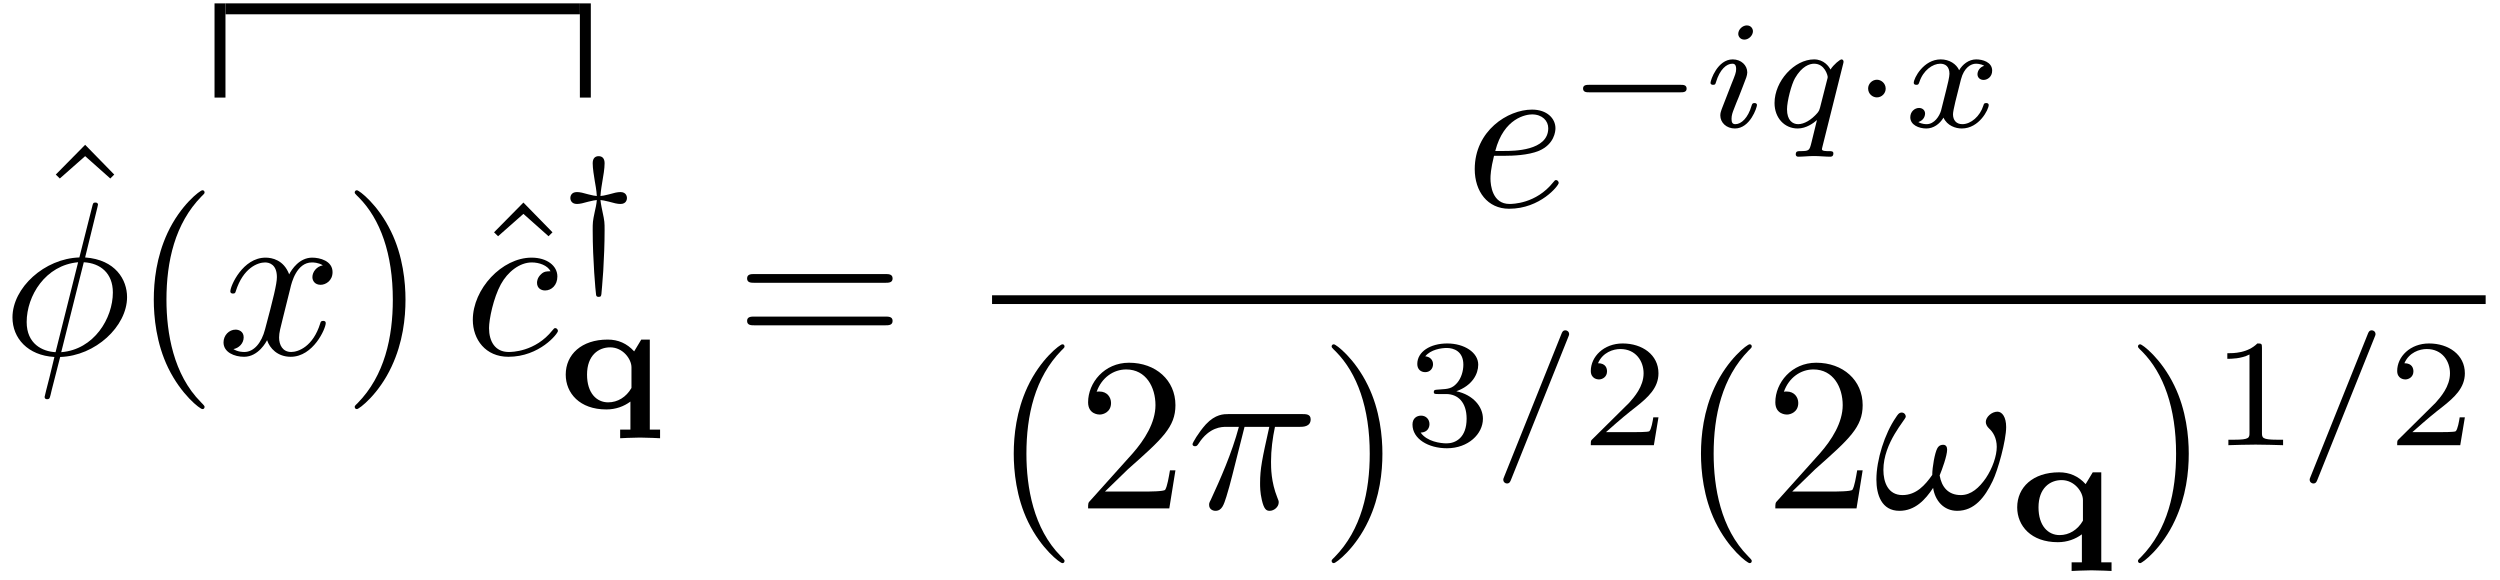
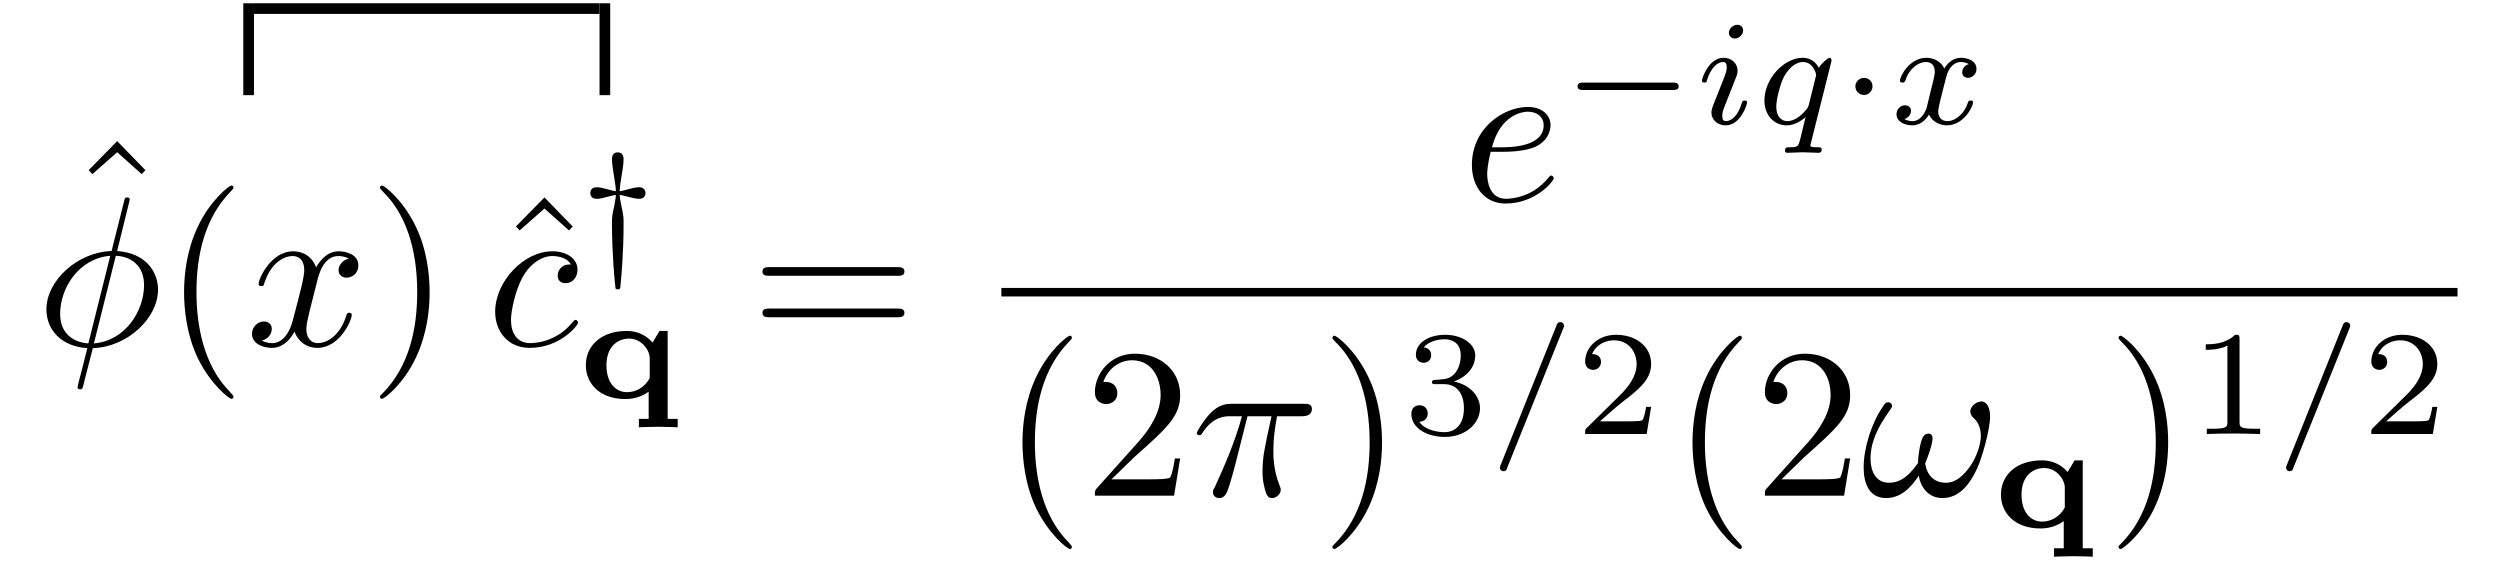
- <svg xmlns="http://www.w3.org/2000/svg" xmlns:xlink="http://www.w3.org/1999/xlink" width="407pt" height="94.36pt" viewBox="0 0 407 94.36">
+ <svg xmlns="http://www.w3.org/2000/svg" xmlns:xlink="http://www.w3.org/1999/xlink" width="148pt" height="34.13pt" viewBox="0 0 148 34.13">
  <defs>
    <g>
      <g id="glyph-0-0">
-         <path d="M 8.906 -24.719 L 4.125 -19.875 L 4.781 -19.234 L 8.906 -22.875 L 13 -19.234 L 13.641 -19.875 Z M 8.906 -24.719 " />
+         <path d="M 3.156 -8.766 L 1.469 -7.047 L 1.688 -6.812 L 3.156 -8.109 L 4.609 -6.812 L 4.828 -7.047 Z M 3.156 -8.766 " />
      </g>
      <g id="glyph-0-1">
-         <path d="M 11.797 8.547 C 11.797 8.438 11.797 8.375 11.188 7.766 C 6.734 3.281 5.594 -3.453 5.594 -8.906 C 5.594 -15.109 6.953 -21.297 11.328 -25.75 C 11.797 -26.188 11.797 -26.25 11.797 -26.359 C 11.797 -26.609 11.656 -26.719 11.438 -26.719 C 11.078 -26.719 7.875 -24.297 5.766 -19.766 C 3.953 -15.859 3.531 -11.906 3.531 -8.906 C 3.531 -6.125 3.922 -1.812 5.875 2.203 C 8.016 6.594 11.078 8.906 11.438 8.906 C 11.656 8.906 11.797 8.797 11.797 8.547 Z M 11.797 8.547 " />
+         <path d="M 4.172 3.031 C 4.172 2.984 4.172 2.969 3.969 2.75 C 2.391 1.156 1.984 -1.219 1.984 -3.156 C 1.984 -5.359 2.469 -7.547 4.016 -9.125 C 4.172 -9.281 4.172 -9.297 4.172 -9.344 C 4.172 -9.438 4.125 -9.469 4.047 -9.469 C 3.922 -9.469 2.797 -8.609 2.047 -7 C 1.406 -5.625 1.25 -4.219 1.25 -3.156 C 1.25 -2.172 1.391 -0.641 2.078 0.781 C 2.844 2.328 3.922 3.156 4.047 3.156 C 4.125 3.156 4.172 3.125 4.172 3.031 Z M 4.172 3.031 " />
      </g>
      <g id="glyph-0-2">
-         <path d="M 10.297 -8.906 C 10.297 -11.688 9.906 -16 7.938 -20.016 C 5.812 -24.406 2.75 -26.719 2.391 -26.719 C 2.172 -26.719 2.031 -26.578 2.031 -26.359 C 2.031 -26.25 2.031 -26.188 2.703 -25.547 C 6.203 -22.016 8.234 -16.359 8.234 -8.906 C 8.234 -2.812 6.906 3.453 2.5 7.938 C 2.031 8.375 2.031 8.438 2.031 8.547 C 2.031 8.766 2.172 8.906 2.391 8.906 C 2.75 8.906 5.953 6.484 8.047 1.953 C 9.875 -1.953 10.297 -5.906 10.297 -8.906 Z M 10.297 -8.906 " />
+         <path d="M 3.656 -3.156 C 3.656 -4.141 3.516 -5.672 2.812 -7.094 C 2.062 -8.641 0.969 -9.469 0.844 -9.469 C 0.766 -9.469 0.719 -9.422 0.719 -9.344 C 0.719 -9.297 0.719 -9.281 0.953 -9.047 C 2.203 -7.797 2.922 -5.797 2.922 -3.156 C 2.922 -1 2.453 1.219 0.891 2.812 C 0.719 2.969 0.719 2.984 0.719 3.031 C 0.719 3.109 0.766 3.156 0.844 3.156 C 0.969 3.156 2.109 2.297 2.859 0.688 C 3.5 -0.688 3.656 -2.094 3.656 -3.156 Z M 3.656 -3.156 " />
      </g>
      <g id="glyph-0-3">
-         <path d="M 24.469 -11.656 C 25.016 -11.656 25.688 -11.656 25.688 -12.359 C 25.688 -13.078 25.016 -13.078 24.516 -13.078 L 3.172 -13.078 C 2.672 -13.078 2 -13.078 2 -12.359 C 2 -11.656 2.672 -11.656 3.203 -11.656 Z M 24.516 -4.734 C 25.016 -4.734 25.688 -4.734 25.688 -5.453 C 25.688 -6.156 25.016 -6.156 24.469 -6.156 L 3.203 -6.156 C 2.672 -6.156 2 -6.156 2 -5.453 C 2 -4.734 2.672 -4.734 3.172 -4.734 Z M 24.516 -4.734 " />
+         <path d="M 8.672 -4.125 C 8.859 -4.125 9.109 -4.125 9.109 -4.375 C 9.109 -4.641 8.859 -4.641 8.688 -4.641 L 1.125 -4.641 C 0.953 -4.641 0.703 -4.641 0.703 -4.375 C 0.703 -4.125 0.953 -4.125 1.141 -4.125 Z M 8.688 -1.672 C 8.859 -1.672 9.109 -1.672 9.109 -1.938 C 9.109 -2.188 8.859 -2.188 8.672 -2.188 L 1.141 -2.188 C 0.953 -2.188 0.703 -2.188 0.703 -1.938 C 0.703 -1.672 0.953 -1.672 1.125 -1.672 Z M 8.688 -1.672 " />
      </g>
      <g id="glyph-0-4">
-         <path d="M 4.531 -2.75 L 8.297 -6.406 C 13.859 -11.328 16 -13.25 16 -16.812 C 16 -20.875 12.797 -23.719 8.438 -23.719 C 4.422 -23.719 1.781 -20.453 1.781 -17.281 C 1.781 -15.281 3.562 -15.281 3.672 -15.281 C 4.281 -15.281 5.516 -15.703 5.516 -17.172 C 5.516 -18.094 4.875 -19.031 3.641 -19.031 C 3.344 -19.031 3.281 -19.031 3.172 -18.984 C 3.984 -21.297 5.906 -22.625 7.984 -22.625 C 11.219 -22.625 12.75 -19.734 12.75 -16.812 C 12.75 -13.969 10.969 -11.156 9.016 -8.938 L 2.172 -1.312 C 1.781 -0.922 1.781 -0.859 1.781 0 L 15 0 L 16 -6.203 L 15.109 -6.203 C 14.922 -5.125 14.672 -3.562 14.328 -3.031 C 14.078 -2.75 11.719 -2.75 10.938 -2.75 Z M 4.531 -2.75 " />
+         <path d="M 1.609 -0.969 L 2.938 -2.266 C 4.906 -4.016 5.672 -4.703 5.672 -5.953 C 5.672 -7.391 4.531 -8.406 2.984 -8.406 C 1.562 -8.406 0.625 -7.25 0.625 -6.125 C 0.625 -5.422 1.266 -5.422 1.297 -5.422 C 1.516 -5.422 1.953 -5.562 1.953 -6.078 C 1.953 -6.406 1.734 -6.734 1.281 -6.734 C 1.188 -6.734 1.156 -6.734 1.125 -6.734 C 1.406 -7.547 2.094 -8.016 2.828 -8.016 C 3.984 -8.016 4.516 -7 4.516 -5.953 C 4.516 -4.953 3.891 -3.953 3.188 -3.172 L 0.766 -0.469 C 0.625 -0.328 0.625 -0.297 0.625 0 L 5.312 0 L 5.672 -2.203 L 5.359 -2.203 C 5.297 -1.812 5.203 -1.266 5.078 -1.078 C 4.984 -0.969 4.156 -0.969 3.875 -0.969 Z M 1.609 -0.969 " />
      </g>
      <g id="glyph-1-0">
-         <path d="M 15.562 -23.875 C 15.562 -23.938 15.672 -24.328 15.672 -24.375 C 15.672 -24.406 15.672 -24.719 15.25 -24.719 C 14.891 -24.719 14.859 -24.609 14.719 -24.016 L 12.641 -15.781 C 6.984 -15.609 1.75 -10.859 1.75 -6.016 C 1.75 -2.641 4.234 0.172 8.578 0.422 C 8.297 1.531 8.047 2.672 7.766 3.781 C 7.344 5.453 6.984 6.797 6.984 6.906 C 6.984 7.266 7.234 7.297 7.406 7.297 C 7.594 7.297 7.656 7.266 7.766 7.156 C 7.844 7.094 8.047 6.234 8.156 5.734 L 9.516 0.422 C 15.25 0.25 20.406 -4.562 20.406 -9.328 C 20.406 -12.141 18.531 -15.422 13.578 -15.781 Z M 8.766 -0.359 C 6.625 -0.469 4.062 -1.703 4.062 -5.266 C 4.062 -9.547 7.125 -14.531 12.438 -15 Z M 13.359 -15 C 16.062 -14.859 18.094 -13.219 18.094 -10.078 C 18.094 -5.875 15.031 -0.781 9.688 -0.359 Z M 13.359 -15 " />
+         <path d="M 5.516 -8.453 C 5.516 -8.484 5.562 -8.625 5.562 -8.641 C 5.562 -8.641 5.562 -8.766 5.406 -8.766 C 5.281 -8.766 5.266 -8.719 5.219 -8.516 L 4.484 -5.594 C 2.469 -5.531 0.625 -3.844 0.625 -2.141 C 0.625 -0.938 1.5 0.062 3.047 0.156 C 2.938 0.547 2.859 0.953 2.75 1.344 C 2.594 1.938 2.469 2.406 2.469 2.453 C 2.469 2.578 2.562 2.594 2.625 2.594 C 2.688 2.594 2.719 2.578 2.75 2.531 C 2.781 2.516 2.859 2.203 2.891 2.031 L 3.375 0.156 C 5.406 0.094 7.234 -1.609 7.234 -3.312 C 7.234 -4.312 6.562 -5.469 4.812 -5.594 Z M 3.109 -0.125 C 2.344 -0.172 1.438 -0.609 1.438 -1.875 C 1.438 -3.391 2.531 -5.156 4.406 -5.312 Z M 4.734 -5.312 C 5.688 -5.266 6.406 -4.688 6.406 -3.578 C 6.406 -2.078 5.328 -0.281 3.438 -0.125 Z M 4.734 -5.312 " />
      </g>
      <g id="glyph-1-1">
-         <path d="M 9.438 -13.281 L 13.469 -13.281 C 12.297 -8.016 11.969 -6.484 11.969 -4.094 C 11.969 -3.562 11.969 -2.594 12.25 -1.391 C 12.609 0.172 13 0.391 13.531 0.391 C 14.25 0.391 15 -0.25 15 -0.969 C 15 -1.172 15 -1.25 14.781 -1.75 C 13.75 -4.312 13.75 -6.625 13.75 -7.625 C 13.75 -9.516 14 -11.438 14.391 -13.281 L 18.453 -13.281 C 18.922 -13.281 20.203 -13.281 20.203 -14.5 C 20.203 -15.359 19.453 -15.359 18.781 -15.359 L 6.844 -15.359 C 6.062 -15.359 4.703 -15.359 3.141 -13.688 C 1.891 -12.297 0.969 -10.656 0.969 -10.469 C 0.969 -10.438 0.969 -10.125 1.391 -10.125 C 1.672 -10.125 1.75 -10.266 1.953 -10.547 C 3.703 -13.281 5.766 -13.281 6.484 -13.281 L 8.516 -13.281 C 7.375 -8.984 5.453 -4.672 3.953 -1.422 C 3.672 -0.891 3.672 -0.812 3.672 -0.562 C 3.672 0.109 4.234 0.391 4.703 0.391 C 5.766 0.391 6.062 -0.609 6.484 -1.922 C 6.984 -3.562 6.984 -3.641 7.453 -5.422 Z M 9.438 -13.281 " />
+         <path d="M 3.344 -4.703 L 4.766 -4.703 C 4.359 -2.844 4.234 -2.297 4.234 -1.453 C 4.234 -1.266 4.234 -0.922 4.344 -0.5 C 4.469 0.062 4.609 0.141 4.797 0.141 C 5.047 0.141 5.312 -0.094 5.312 -0.344 C 5.312 -0.422 5.312 -0.438 5.234 -0.625 C 4.875 -1.531 4.875 -2.344 4.875 -2.703 C 4.875 -3.375 4.969 -4.047 5.094 -4.703 L 6.547 -4.703 C 6.703 -4.703 7.156 -4.703 7.156 -5.141 C 7.156 -5.438 6.891 -5.438 6.656 -5.438 L 2.422 -5.438 C 2.141 -5.438 1.672 -5.438 1.109 -4.844 C 0.672 -4.359 0.344 -3.781 0.344 -3.719 C 0.344 -3.703 0.344 -3.578 0.5 -3.578 C 0.594 -3.578 0.625 -3.641 0.688 -3.734 C 1.312 -4.703 2.047 -4.703 2.297 -4.703 L 3.016 -4.703 C 2.609 -3.188 1.938 -1.656 1.406 -0.5 C 1.297 -0.312 1.297 -0.297 1.297 -0.203 C 1.297 0.031 1.5 0.141 1.672 0.141 C 2.047 0.141 2.141 -0.219 2.297 -0.688 C 2.469 -1.266 2.469 -1.281 2.641 -1.922 Z M 3.344 -4.703 " />
      </g>
      <g id="glyph-1-2">
-         <path d="M 21.547 -13.25 C 21.547 -14.859 20.906 -15.75 20.125 -15.75 C 19.203 -15.75 18.234 -14.891 18.234 -14.078 C 18.234 -13.719 18.422 -13.328 18.781 -13 C 19.375 -12.469 20.016 -11.5 20.016 -10.016 C 20.016 -8.578 19.344 -6.562 18.234 -4.922 C 17.172 -3.391 15.859 -2.172 14.172 -2.172 C 12.141 -2.172 11.047 -3.453 10.719 -5.375 C 11.109 -6.312 11.938 -8.578 11.938 -9.578 C 11.938 -10.016 11.75 -10.359 11.297 -10.359 C 11.016 -10.359 10.609 -10.297 10.328 -9.766 C 9.938 -9.047 9.516 -6.734 9.516 -5.453 C 8.344 -3.781 6.906 -2.172 4.672 -2.172 C 2.312 -2.172 1.562 -4.281 1.562 -6.266 C 1.562 -10.719 5.203 -14.469 5.203 -14.922 C 5.203 -15.312 4.922 -15.609 4.531 -15.609 C 4.062 -15.609 3.812 -15.141 3.594 -14.812 C 1.781 -12.188 0.422 -7.938 0.422 -4.703 C 0.422 -2.25 1.25 0.391 4.172 0.391 C 6.703 0.391 8.375 -1.391 9.656 -3.344 C 9.969 -1.281 11.359 0.391 13.578 0.391 C 16.359 0.391 18.062 -1.781 19.344 -4.453 C 20.203 -6.203 21.547 -11.047 21.547 -13.25 Z M 21.547 -13.25 " />
+         <path d="M 7.641 -4.703 C 7.641 -5.266 7.406 -5.578 7.141 -5.578 C 6.812 -5.578 6.469 -5.281 6.469 -4.984 C 6.469 -4.859 6.531 -4.719 6.656 -4.609 C 6.875 -4.422 7.094 -4.078 7.094 -3.547 C 7.094 -3.047 6.859 -2.328 6.469 -1.75 C 6.078 -1.203 5.625 -0.766 5.031 -0.766 C 4.312 -0.766 3.906 -1.219 3.797 -1.906 C 3.938 -2.234 4.234 -3.047 4.234 -3.391 C 4.234 -3.547 4.172 -3.672 4 -3.672 C 3.906 -3.672 3.766 -3.656 3.656 -3.453 C 3.516 -3.203 3.375 -2.391 3.375 -1.938 C 2.953 -1.344 2.453 -0.766 1.656 -0.766 C 0.828 -0.766 0.562 -1.516 0.562 -2.219 C 0.562 -3.797 1.844 -5.125 1.844 -5.297 C 1.844 -5.422 1.75 -5.531 1.609 -5.531 C 1.438 -5.531 1.344 -5.359 1.281 -5.25 C 0.625 -4.312 0.156 -2.812 0.156 -1.672 C 0.156 -0.797 0.438 0.141 1.484 0.141 C 2.375 0.141 2.969 -0.5 3.422 -1.188 C 3.531 -0.453 4.031 0.141 4.812 0.141 C 5.797 0.141 6.406 -0.625 6.859 -1.578 C 7.156 -2.203 7.641 -3.906 7.641 -4.703 Z M 7.641 -4.703 " />
      </g>
      <g id="glyph-2-0">
-         <path d="M 11.906 -10.766 C 12.109 -11.688 12.938 -14.969 15.422 -14.969 C 15.609 -14.969 16.453 -14.969 17.203 -14.5 C 16.203 -14.328 15.5 -13.438 15.5 -12.578 C 15.5 -12 15.891 -11.328 16.844 -11.328 C 17.641 -11.328 18.781 -11.969 18.781 -13.391 C 18.781 -15.25 16.672 -15.75 15.469 -15.75 C 13.391 -15.75 12.141 -13.859 11.719 -13.031 C 10.828 -15.391 8.906 -15.75 7.875 -15.75 C 4.172 -15.75 2.141 -11.156 2.141 -10.266 C 2.141 -9.906 2.5 -9.906 2.562 -9.906 C 2.844 -9.906 2.953 -9.969 3.031 -10.297 C 4.234 -14.078 6.594 -14.969 7.797 -14.969 C 8.484 -14.969 9.719 -14.641 9.719 -12.578 C 9.719 -11.469 9.125 -9.078 7.797 -4.094 C 7.234 -1.891 5.984 -0.391 4.422 -0.391 C 4.203 -0.391 3.391 -0.391 2.641 -0.859 C 3.531 -1.031 4.312 -1.781 4.312 -2.781 C 4.312 -3.734 3.531 -4.031 3 -4.031 C 1.922 -4.031 1.031 -3.094 1.031 -1.953 C 1.031 -0.328 2.812 0.391 4.375 0.391 C 6.734 0.391 8.016 -2.109 8.125 -2.312 C 8.547 -1 9.828 0.391 11.969 0.391 C 15.641 0.391 17.672 -4.203 17.672 -5.094 C 17.672 -5.453 17.344 -5.453 17.25 -5.453 C 16.922 -5.453 16.844 -5.312 16.781 -5.062 C 15.609 -1.25 13.188 -0.391 12.047 -0.391 C 10.656 -0.391 10.078 -1.531 10.078 -2.75 C 10.078 -3.531 10.297 -4.312 10.688 -5.875 Z M 11.906 -10.766 " />
+         <path d="M 4.219 -3.812 C 4.297 -4.141 4.578 -5.297 5.469 -5.297 C 5.531 -5.297 5.828 -5.297 6.094 -5.141 C 5.75 -5.078 5.484 -4.766 5.484 -4.453 C 5.484 -4.25 5.625 -4.016 5.969 -4.016 C 6.25 -4.016 6.656 -4.234 6.656 -4.75 C 6.656 -5.406 5.906 -5.578 5.484 -5.578 C 4.75 -5.578 4.312 -4.906 4.156 -4.625 C 3.844 -5.453 3.156 -5.578 2.797 -5.578 C 1.484 -5.578 0.75 -3.953 0.75 -3.641 C 0.75 -3.516 0.891 -3.516 0.906 -3.516 C 1.016 -3.516 1.047 -3.531 1.078 -3.656 C 1.5 -4.984 2.328 -5.297 2.766 -5.297 C 3 -5.297 3.453 -5.188 3.453 -4.453 C 3.453 -4.062 3.234 -3.219 2.766 -1.453 C 2.562 -0.672 2.125 -0.141 1.562 -0.141 C 1.484 -0.141 1.203 -0.141 0.938 -0.297 C 1.25 -0.359 1.531 -0.625 1.531 -0.984 C 1.531 -1.328 1.25 -1.422 1.062 -1.422 C 0.688 -1.422 0.359 -1.094 0.359 -0.688 C 0.359 -0.109 1 0.141 1.547 0.141 C 2.391 0.141 2.844 -0.75 2.875 -0.828 C 3.031 -0.359 3.484 0.141 4.234 0.141 C 5.547 0.141 6.266 -1.484 6.266 -1.812 C 6.266 -1.938 6.141 -1.938 6.109 -1.938 C 6 -1.938 5.969 -1.875 5.953 -1.797 C 5.531 -0.438 4.672 -0.141 4.266 -0.141 C 3.781 -0.141 3.578 -0.547 3.578 -0.969 C 3.578 -1.25 3.656 -1.531 3.781 -2.078 Z M 4.219 -3.812 " />
      </g>
      <g id="glyph-2-1">
-         <path d="M 14.109 -13.531 C 13.531 -13.531 13.031 -13.531 12.547 -13.031 C 11.969 -12.5 11.906 -11.906 11.906 -11.656 C 11.906 -10.797 12.547 -10.406 13.219 -10.406 C 14.25 -10.406 15.219 -11.25 15.219 -12.688 C 15.219 -14.422 13.531 -15.75 11.016 -15.75 C 6.203 -15.75 1.453 -10.656 1.453 -5.625 C 1.453 -2.422 3.531 0.391 7.234 0.391 C 12.328 0.391 15.312 -3.391 15.312 -3.812 C 15.312 -4.031 15.109 -4.281 14.891 -4.281 C 14.719 -4.281 14.641 -4.203 14.422 -3.922 C 11.609 -0.391 7.734 -0.391 7.297 -0.391 C 5.062 -0.391 4.094 -2.141 4.094 -4.281 C 4.094 -5.734 4.812 -9.188 6.016 -11.406 C 7.125 -13.438 9.078 -14.969 11.047 -14.969 C 12.25 -14.969 13.609 -14.5 14.109 -13.531 Z M 14.109 -13.531 " />
+         <path d="M 5 -4.797 C 4.797 -4.797 4.625 -4.797 4.438 -4.625 C 4.234 -4.438 4.219 -4.219 4.219 -4.125 C 4.219 -3.828 4.438 -3.688 4.688 -3.688 C 5.047 -3.688 5.391 -3.984 5.391 -4.5 C 5.391 -5.109 4.797 -5.578 3.906 -5.578 C 2.203 -5.578 0.516 -3.781 0.516 -2 C 0.516 -0.859 1.25 0.141 2.562 0.141 C 4.375 0.141 5.422 -1.203 5.422 -1.344 C 5.422 -1.422 5.359 -1.516 5.281 -1.516 C 5.219 -1.516 5.188 -1.484 5.109 -1.391 C 4.109 -0.141 2.734 -0.141 2.594 -0.141 C 1.797 -0.141 1.453 -0.75 1.453 -1.516 C 1.453 -2.031 1.703 -3.25 2.141 -4.047 C 2.531 -4.766 3.219 -5.297 3.906 -5.297 C 4.344 -5.297 4.828 -5.141 5 -4.797 Z M 5 -4.797 " />
      </g>
      <g id="glyph-2-2">
-         <path d="M 6.656 -8.234 C 7.688 -8.234 10.328 -8.297 12.109 -9.047 C 14.609 -10.125 14.781 -12.219 14.781 -12.719 C 14.781 -14.281 13.438 -15.75 10.969 -15.75 C 7.016 -15.75 1.641 -12.297 1.641 -6.062 C 1.641 -2.422 3.734 0.391 7.234 0.391 C 12.328 0.391 15.312 -3.391 15.312 -3.812 C 15.312 -4.031 15.109 -4.281 14.891 -4.281 C 14.719 -4.281 14.641 -4.203 14.422 -3.922 C 11.609 -0.391 7.734 -0.391 7.297 -0.391 C 4.531 -0.391 4.203 -3.391 4.203 -4.531 C 4.203 -4.953 4.234 -6.062 4.781 -8.234 Z M 4.984 -9.016 C 6.375 -14.422 10.047 -14.969 10.969 -14.969 C 12.641 -14.969 13.609 -13.922 13.609 -12.719 C 13.609 -9.016 7.906 -9.016 6.453 -9.016 Z M 4.984 -9.016 " />
+         <path d="M 2.359 -2.922 C 2.734 -2.922 3.656 -2.938 4.297 -3.203 C 5.172 -3.578 5.234 -4.328 5.234 -4.5 C 5.234 -5.062 4.766 -5.578 3.891 -5.578 C 2.484 -5.578 0.578 -4.359 0.578 -2.141 C 0.578 -0.859 1.328 0.141 2.562 0.141 C 4.375 0.141 5.422 -1.203 5.422 -1.344 C 5.422 -1.422 5.359 -1.516 5.281 -1.516 C 5.219 -1.516 5.188 -1.484 5.109 -1.391 C 4.109 -0.141 2.734 -0.141 2.594 -0.141 C 1.609 -0.141 1.484 -1.203 1.484 -1.609 C 1.484 -1.75 1.5 -2.141 1.688 -2.922 Z M 1.766 -3.188 C 2.266 -5.109 3.562 -5.297 3.891 -5.297 C 4.484 -5.297 4.828 -4.938 4.828 -4.5 C 4.828 -3.188 2.797 -3.188 2.281 -3.188 Z M 1.766 -3.188 " />
      </g>
      <g id="glyph-3-0">
-         <path d="M 6.828 -10.422 C 7.203 -10.375 7.453 -10.344 8.203 -10.156 C 9 -9.922 9.594 -9.781 10.078 -9.781 C 11.047 -9.781 11.141 -10.531 11.141 -10.75 C 11.141 -10.953 11.047 -11.719 10.078 -11.719 C 9.594 -11.719 9 -11.578 8.203 -11.344 C 7.453 -11.141 7.203 -11.125 6.828 -11.078 C 6.875 -11.938 7.062 -13 7.188 -13.766 C 7.281 -14.266 7.5 -15.531 7.5 -16.406 C 7.5 -17.156 7.156 -17.562 6.531 -17.562 C 6.016 -17.562 5.562 -17.281 5.562 -16.406 C 5.562 -15.578 5.766 -14.344 5.906 -13.484 C 5.953 -13.219 6.188 -12 6.234 -11.078 C 5.859 -11.125 5.609 -11.141 4.859 -11.344 C 4.062 -11.578 3.469 -11.719 3 -11.719 C 2.016 -11.719 1.922 -10.969 1.922 -10.75 C 1.922 -10.547 2.016 -9.781 3 -9.781 C 3.469 -9.781 4.062 -9.922 4.859 -10.156 C 5.609 -10.344 5.859 -10.375 6.234 -10.422 C 6.188 -9.797 6.016 -9 5.891 -8.484 C 5.562 -6.938 5.562 -6.766 5.562 -5.469 C 5.562 -0.641 6.031 4.469 6.109 4.969 C 6.141 5.188 6.188 5.344 6.531 5.344 C 6.906 5.344 6.938 5.188 6.984 4.844 C 6.984 4.812 7.188 2.641 7.281 1.125 C 7.406 -1.078 7.5 -3.266 7.5 -5.469 C 7.5 -6.766 7.5 -6.938 7.156 -8.531 C 7.109 -8.797 6.875 -9.797 6.828 -10.422 Z M 6.828 -10.422 " />
+         <path d="M 2.422 -3.703 C 2.562 -3.672 2.641 -3.672 2.906 -3.594 C 3.188 -3.516 3.406 -3.469 3.578 -3.469 C 3.922 -3.469 3.953 -3.734 3.953 -3.812 C 3.953 -3.875 3.922 -4.156 3.578 -4.156 C 3.406 -4.156 3.188 -4.109 2.906 -4.031 C 2.641 -3.953 2.562 -3.938 2.422 -3.922 C 2.438 -4.234 2.5 -4.609 2.547 -4.875 C 2.578 -5.062 2.656 -5.516 2.656 -5.812 C 2.656 -6.078 2.531 -6.219 2.312 -6.219 C 2.125 -6.219 1.969 -6.125 1.969 -5.812 C 1.969 -5.531 2.047 -5.078 2.094 -4.781 C 2.109 -4.688 2.188 -4.25 2.203 -3.922 C 2.078 -3.938 1.984 -3.953 1.719 -4.031 C 1.438 -4.109 1.234 -4.156 1.062 -4.156 C 0.719 -4.156 0.688 -3.891 0.688 -3.812 C 0.688 -3.734 0.719 -3.469 1.062 -3.469 C 1.234 -3.469 1.438 -3.516 1.719 -3.594 C 1.984 -3.672 2.078 -3.672 2.203 -3.703 C 2.188 -3.469 2.125 -3.188 2.094 -3 C 1.969 -2.453 1.969 -2.391 1.969 -1.938 C 1.969 -0.234 2.141 1.578 2.172 1.766 C 2.172 1.844 2.188 1.891 2.312 1.891 C 2.453 1.891 2.453 1.844 2.469 1.719 C 2.469 1.703 2.547 0.938 2.578 0.391 C 2.625 -0.375 2.656 -1.156 2.656 -1.938 C 2.656 -2.391 2.656 -2.453 2.531 -3.031 C 2.516 -3.125 2.438 -3.469 2.422 -3.703 Z M 2.422 -3.703 " />
      </g>
      <g id="glyph-3-1">
-         <path d="M 5.656 -6.234 C 5.656 -7.125 4.906 -7.688 4.234 -7.688 C 3.422 -7.688 2.797 -7 2.797 -6.266 C 2.797 -5.359 3.547 -4.812 4.219 -4.812 C 5.031 -4.812 5.656 -5.484 5.656 -6.234 Z M 5.656 -6.234 " />
+         <path d="M 2 -2.203 C 2 -2.531 1.75 -2.719 1.5 -2.719 C 1.219 -2.719 0.984 -2.484 0.984 -2.219 C 0.984 -1.906 1.25 -1.703 1.5 -1.703 C 1.781 -1.703 2 -1.953 2 -2.203 Z M 2 -2.203 " />
      </g>
      <g id="glyph-4-0">
-         <path d="M 14.859 -11.219 L 13.469 -11.219 L 12.312 -9.297 C 11.141 -10.594 9.703 -11.219 8 -11.219 C 3.734 -11.219 1.172 -8.781 1.172 -5.516 C 1.172 -2.5 3.438 0.156 7.781 0.156 C 9.328 0.156 10.641 -0.344 11.703 -1.125 L 11.703 3.438 L 10.031 3.438 L 10.031 4.844 C 10.047 4.844 12.062 4.734 13.266 4.734 C 14.484 4.734 16.516 4.844 16.531 4.844 L 16.531 3.438 L 14.859 3.438 Z M 11.875 -3.344 C 11.016 -1.844 9.625 -1 8.078 -1 C 6.203 -1 4.641 -2.5 4.641 -5.516 C 4.641 -8.656 6.516 -9.953 8.406 -9.953 C 10.5 -9.953 11.875 -8.031 11.875 -6.703 Z M 11.875 -3.344 " />
+         <path d="M 5.266 -3.984 L 4.781 -3.984 L 4.375 -3.297 C 3.953 -3.766 3.438 -3.984 2.844 -3.984 C 1.328 -3.984 0.422 -3.109 0.422 -1.953 C 0.422 -0.891 1.219 0.047 2.766 0.047 C 3.312 0.047 3.781 -0.125 4.141 -0.391 L 4.141 1.219 L 3.562 1.219 L 3.562 1.719 C 3.562 1.719 4.281 1.688 4.703 1.688 C 5.141 1.688 5.859 1.719 5.859 1.719 L 5.859 1.219 L 5.266 1.219 Z M 4.203 -1.188 C 3.906 -0.656 3.406 -0.359 2.859 -0.359 C 2.203 -0.359 1.641 -0.891 1.641 -1.953 C 1.641 -3.062 2.312 -3.531 2.984 -3.531 C 3.719 -3.531 4.203 -2.844 4.203 -2.375 Z M 4.203 -1.188 " />
      </g>
      <g id="glyph-5-0">
-         <path d="M 18.547 -5.641 C 18.953 -5.641 19.547 -5.641 19.547 -6.234 C 19.547 -6.859 18.984 -6.859 18.547 -6.859 L 3.688 -6.859 C 3.297 -6.859 2.688 -6.859 2.688 -6.266 C 2.688 -5.641 3.266 -5.641 3.688 -5.641 Z M 18.547 -5.641 " />
+         <path d="M 6.578 -2 C 6.719 -2 6.938 -2 6.938 -2.203 C 6.938 -2.438 6.734 -2.438 6.578 -2.438 L 1.312 -2.438 C 1.172 -2.438 0.953 -2.438 0.953 -2.219 C 0.953 -2 1.156 -2 1.312 -2 Z M 6.578 -2 " />
      </g>
      <g id="glyph-6-0">
-         <path d="M 8.078 -15.578 C 8.078 -15.984 7.781 -16.531 7.078 -16.531 C 6.406 -16.531 5.688 -15.891 5.688 -15.156 C 5.688 -14.734 6.016 -14.219 6.688 -14.219 C 7.406 -14.219 8.078 -14.906 8.078 -15.578 Z M 3 -2.922 C 2.891 -2.594 2.766 -2.297 2.766 -1.875 C 2.766 -0.703 3.766 0.25 5.141 0.25 C 7.625 0.25 8.734 -3.188 8.734 -3.562 C 8.734 -3.891 8.406 -3.891 8.328 -3.891 C 7.984 -3.891 7.953 -3.734 7.859 -3.469 C 7.281 -1.469 6.188 -0.453 5.219 -0.453 C 4.719 -0.453 4.594 -0.766 4.594 -1.328 C 4.594 -1.891 4.766 -2.375 4.984 -2.922 C 5.234 -3.594 5.516 -4.266 5.781 -4.906 C 6.016 -5.516 6.906 -7.781 7 -8.078 C 7.078 -8.328 7.156 -8.625 7.156 -8.875 C 7.156 -10.047 6.156 -11 4.781 -11 C 2.312 -11 1.172 -7.609 1.172 -7.188 C 1.172 -6.859 1.516 -6.859 1.594 -6.859 C 1.938 -6.859 1.969 -6.984 2.047 -7.25 C 2.688 -9.406 3.797 -10.297 4.719 -10.297 C 5.109 -10.297 5.344 -10.094 5.344 -9.422 C 5.344 -8.859 5.188 -8.484 4.562 -6.938 Z M 3 -2.922 " />
+         <path d="M 2.859 -5.531 C 2.859 -5.672 2.766 -5.859 2.516 -5.859 C 2.266 -5.859 2.016 -5.641 2.016 -5.375 C 2.016 -5.234 2.125 -5.047 2.375 -5.047 C 2.625 -5.047 2.859 -5.281 2.859 -5.531 Z M 1.062 -1.031 C 1.031 -0.922 0.984 -0.812 0.984 -0.656 C 0.984 -0.25 1.328 0.094 1.828 0.094 C 2.703 0.094 3.094 -1.125 3.094 -1.266 C 3.094 -1.375 2.984 -1.375 2.953 -1.375 C 2.828 -1.375 2.828 -1.328 2.781 -1.234 C 2.578 -0.516 2.188 -0.156 1.844 -0.156 C 1.672 -0.156 1.625 -0.281 1.625 -0.469 C 1.625 -0.672 1.688 -0.844 1.766 -1.031 C 1.859 -1.281 1.953 -1.516 2.047 -1.75 C 2.125 -1.953 2.453 -2.766 2.484 -2.859 C 2.516 -2.953 2.531 -3.062 2.531 -3.141 C 2.531 -3.562 2.188 -3.906 1.703 -3.906 C 0.828 -3.906 0.422 -2.703 0.422 -2.547 C 0.422 -2.438 0.547 -2.438 0.562 -2.438 C 0.688 -2.438 0.703 -2.469 0.719 -2.578 C 0.953 -3.328 1.344 -3.656 1.672 -3.656 C 1.812 -3.656 1.891 -3.578 1.891 -3.344 C 1.891 -3.141 1.844 -3 1.625 -2.453 Z M 1.062 -1.031 " />
      </g>
      <g id="glyph-6-1">
-         <path d="M 12.688 -10.281 C 12.719 -10.375 12.75 -10.531 12.75 -10.641 C 12.75 -10.797 12.641 -11 12.422 -11 C 12.172 -11 11.125 -10.156 10.625 -9.344 C 10.375 -9.844 9.547 -11 7.953 -11 C 4.766 -11 1.516 -7.484 1.516 -3.891 C 1.516 -1.469 3.141 0.25 5.281 0.25 C 6.703 0.25 7.875 -0.641 8.422 -1.125 C 8.406 -1.047 7.625 2.094 7.531 2.516 C 7.188 3.891 7.156 3.922 5.609 3.938 C 5.312 3.938 4.969 3.938 4.969 4.484 C 4.969 4.641 5.094 4.844 5.344 4.844 C 6.156 4.844 7.078 4.734 7.938 4.734 C 8.781 4.734 9.828 4.844 10.594 4.844 C 10.828 4.844 11.094 4.766 11.094 4.297 C 11.094 3.938 10.75 3.938 10.453 3.938 C 9.906 3.938 9.234 3.938 9.234 3.641 C 9.234 3.562 9.234 3.516 9.344 3.094 Z M 8.922 -3.141 C 8.797 -2.719 8.797 -2.672 8.484 -2.266 C 7.5 -1.125 6.328 -0.453 5.359 -0.453 C 4.438 -0.453 3.547 -1.094 3.547 -2.875 C 3.547 -4.188 4.266 -6.938 4.844 -7.938 C 5.984 -9.922 7.25 -10.297 7.953 -10.297 C 9.703 -10.297 10.172 -8.375 10.172 -8.125 C 10.172 -8 10.125 -7.859 10.094 -7.75 Z M 8.922 -3.141 " />
+         <path d="M 4.5 -3.641 C 4.516 -3.672 4.516 -3.734 4.516 -3.781 C 4.516 -3.828 4.484 -3.906 4.406 -3.906 C 4.312 -3.906 3.938 -3.594 3.766 -3.312 C 3.672 -3.5 3.391 -3.906 2.828 -3.906 C 1.688 -3.906 0.547 -2.656 0.547 -1.375 C 0.547 -0.516 1.109 0.094 1.875 0.094 C 2.375 0.094 2.797 -0.234 2.984 -0.391 C 2.984 -0.375 2.703 0.75 2.672 0.891 C 2.547 1.375 2.531 1.391 1.984 1.391 C 1.891 1.391 1.766 1.391 1.766 1.594 C 1.766 1.641 1.797 1.719 1.891 1.719 C 2.188 1.719 2.516 1.688 2.812 1.688 C 3.109 1.688 3.484 1.719 3.766 1.719 C 3.844 1.719 3.938 1.688 3.938 1.516 C 3.938 1.391 3.812 1.391 3.703 1.391 C 3.516 1.391 3.266 1.391 3.266 1.297 C 3.266 1.266 3.266 1.25 3.312 1.094 Z M 3.172 -1.109 C 3.125 -0.969 3.125 -0.953 3 -0.812 C 2.656 -0.391 2.25 -0.156 1.906 -0.156 C 1.578 -0.156 1.25 -0.391 1.25 -1.016 C 1.25 -1.484 1.516 -2.453 1.719 -2.812 C 2.125 -3.516 2.578 -3.656 2.828 -3.656 C 3.438 -3.656 3.609 -2.969 3.609 -2.891 C 3.609 -2.844 3.594 -2.781 3.578 -2.75 Z M 3.172 -1.109 " />
      </g>
      <g id="glyph-6-2">
-         <path d="M 6.203 -2.641 C 5.953 -1.797 5.141 -0.453 3.859 -0.453 C 3.797 -0.453 3.047 -0.453 2.516 -0.797 C 3.547 -1.125 3.609 -2.016 3.609 -2.172 C 3.609 -2.719 3.188 -3.094 2.625 -3.094 C 1.922 -3.094 1.203 -2.5 1.203 -1.578 C 1.203 -0.328 2.594 0.25 3.812 0.25 C 4.969 0.25 5.984 -0.469 6.609 -1.516 C 7.203 -0.203 8.578 0.25 9.578 0.25 C 12.438 0.25 13.969 -2.875 13.969 -3.562 C 13.969 -3.891 13.641 -3.891 13.562 -3.891 C 13.219 -3.891 13.188 -3.766 13.094 -3.469 C 12.562 -1.75 11.078 -0.453 9.672 -0.453 C 8.672 -0.453 8.156 -1.125 8.156 -2.062 C 8.156 -2.719 8.75 -4.984 9.453 -7.75 C 9.953 -9.672 11.078 -10.297 11.891 -10.297 C 11.938 -10.297 12.719 -10.297 13.234 -9.953 C 12.438 -9.719 12.141 -9.031 12.141 -8.578 C 12.141 -8.031 12.562 -7.656 13.141 -7.656 C 13.719 -7.656 14.531 -8.125 14.531 -9.172 C 14.531 -10.578 12.938 -11 11.938 -11 C 10.703 -11 9.703 -10.172 9.156 -9.234 C 8.703 -10.25 7.562 -11 6.156 -11 C 3.359 -11 1.766 -7.938 1.766 -7.188 C 1.766 -6.859 2.125 -6.859 2.188 -6.859 C 2.516 -6.859 2.547 -6.953 2.672 -7.281 C 3.297 -9.234 4.859 -10.297 6.078 -10.297 C 6.906 -10.297 7.578 -9.844 7.578 -8.656 C 7.578 -8.156 7.281 -6.906 7.062 -6.062 Z M 6.203 -2.641 " />
+         <path d="M 2.203 -0.938 C 2.109 -0.641 1.828 -0.156 1.375 -0.156 C 1.344 -0.156 1.078 -0.156 0.891 -0.281 C 1.25 -0.391 1.281 -0.719 1.281 -0.766 C 1.281 -0.969 1.125 -1.094 0.922 -1.094 C 0.688 -1.094 0.422 -0.891 0.422 -0.562 C 0.422 -0.109 0.922 0.094 1.359 0.094 C 1.766 0.094 2.125 -0.172 2.344 -0.547 C 2.562 -0.078 3.047 0.094 3.391 0.094 C 4.406 0.094 4.953 -1.016 4.953 -1.266 C 4.953 -1.375 4.844 -1.375 4.812 -1.375 C 4.688 -1.375 4.672 -1.328 4.641 -1.234 C 4.453 -0.625 3.922 -0.156 3.438 -0.156 C 3.078 -0.156 2.891 -0.391 2.891 -0.734 C 2.891 -0.969 3.109 -1.766 3.359 -2.75 C 3.531 -3.438 3.922 -3.656 4.219 -3.656 C 4.234 -3.656 4.516 -3.656 4.703 -3.531 C 4.406 -3.453 4.312 -3.203 4.312 -3.047 C 4.312 -2.844 4.453 -2.719 4.656 -2.719 C 4.859 -2.719 5.156 -2.891 5.156 -3.25 C 5.156 -3.75 4.594 -3.906 4.234 -3.906 C 3.797 -3.906 3.438 -3.609 3.25 -3.266 C 3.094 -3.641 2.672 -3.906 2.188 -3.906 C 1.188 -3.906 0.625 -2.812 0.625 -2.547 C 0.625 -2.438 0.75 -2.438 0.781 -2.438 C 0.891 -2.438 0.906 -2.469 0.953 -2.578 C 1.172 -3.266 1.719 -3.656 2.156 -3.656 C 2.453 -3.656 2.688 -3.5 2.688 -3.062 C 2.688 -2.891 2.578 -2.453 2.5 -2.156 Z M 2.203 -0.938 " />
      </g>
      <g id="glyph-6-3">
-         <path d="M 12.5 -17.609 C 12.641 -17.938 12.641 -17.984 12.641 -18.078 C 12.641 -18.484 12.312 -18.703 12.047 -18.703 C 11.625 -18.703 11.5 -18.406 11.375 -18.078 L 2.062 5.141 C 1.922 5.469 1.922 5.516 1.922 5.609 C 1.922 6.016 2.25 6.234 2.516 6.234 C 2.938 6.234 3.062 5.938 3.188 5.609 Z M 12.5 -17.609 " />
+         <path d="M 4.438 -6.25 C 4.484 -6.359 4.484 -6.375 4.484 -6.406 C 4.484 -6.547 4.375 -6.625 4.266 -6.625 C 4.125 -6.625 4.078 -6.531 4.031 -6.406 L 0.734 1.828 C 0.688 1.938 0.688 1.953 0.688 1.984 C 0.688 2.125 0.797 2.203 0.891 2.203 C 1.047 2.203 1.094 2.109 1.125 1.984 Z M 4.438 -6.25 " />
      </g>
      <g id="glyph-7-0">
-         <path d="M 6.812 -8.328 C 8.75 -8.328 10.156 -6.984 10.156 -4.312 C 10.156 -1.219 8.359 -0.297 6.906 -0.297 C 5.906 -0.297 3.719 -0.578 2.672 -2.047 C 3.844 -2.094 4.109 -2.922 4.109 -3.438 C 4.109 -4.234 3.516 -4.812 2.75 -4.812 C 2.047 -4.812 1.344 -4.391 1.344 -3.359 C 1.344 -1.016 3.938 0.5 6.953 0.5 C 10.422 0.5 12.812 -1.828 12.812 -4.312 C 12.812 -6.266 11.219 -8.203 8.484 -8.781 C 11.094 -9.719 12.047 -11.594 12.047 -13.109 C 12.047 -15.094 9.781 -16.562 7 -16.562 C 4.234 -16.562 2.125 -15.219 2.125 -13.219 C 2.125 -12.375 2.672 -11.891 3.422 -11.891 C 4.188 -11.891 4.688 -12.469 4.688 -13.172 C 4.688 -13.891 4.188 -14.406 3.422 -14.469 C 4.297 -15.562 6.016 -15.828 6.938 -15.828 C 8.062 -15.828 9.625 -15.281 9.625 -13.109 C 9.625 -12.062 9.281 -10.922 8.625 -10.156 C 7.812 -9.203 7.109 -9.156 5.859 -9.078 C 5.234 -9.031 5.188 -9.031 5.062 -9 C 5.016 -9 4.812 -8.953 4.812 -8.672 C 4.812 -8.328 5.031 -8.328 5.469 -8.328 Z M 6.812 -8.328 " />
+         <path d="M 2.422 -2.953 C 3.109 -2.953 3.594 -2.469 3.594 -1.531 C 3.594 -0.438 2.969 -0.109 2.453 -0.109 C 2.094 -0.109 1.312 -0.203 0.953 -0.719 C 1.359 -0.75 1.453 -1.031 1.453 -1.219 C 1.453 -1.5 1.25 -1.703 0.969 -1.703 C 0.719 -1.703 0.484 -1.562 0.484 -1.188 C 0.484 -0.359 1.391 0.172 2.469 0.172 C 3.703 0.172 4.547 -0.641 4.547 -1.531 C 4.547 -2.219 3.984 -2.906 3 -3.109 C 3.938 -3.453 4.266 -4.109 4.266 -4.656 C 4.266 -5.344 3.469 -5.875 2.484 -5.875 C 1.5 -5.875 0.75 -5.391 0.75 -4.688 C 0.75 -4.391 0.953 -4.219 1.219 -4.219 C 1.484 -4.219 1.656 -4.422 1.656 -4.672 C 1.656 -4.922 1.484 -5.109 1.219 -5.125 C 1.516 -5.516 2.125 -5.609 2.453 -5.609 C 2.859 -5.609 3.406 -5.422 3.406 -4.656 C 3.406 -4.281 3.297 -3.875 3.062 -3.594 C 2.766 -3.266 2.516 -3.25 2.078 -3.219 C 1.859 -3.203 1.844 -3.203 1.797 -3.188 C 1.781 -3.188 1.703 -3.172 1.703 -3.078 C 1.703 -2.953 1.781 -2.953 1.938 -2.953 Z M 2.422 -2.953 " />
      </g>
      <g id="glyph-7-1">
-         <path d="M 12.594 -4.531 L 11.75 -4.531 C 11.672 -3.984 11.422 -2.516 11.094 -2.266 C 10.891 -2.125 8.984 -2.125 8.625 -2.125 L 4.047 -2.125 C 6.656 -4.438 7.531 -5.141 9.031 -6.312 C 10.875 -7.781 12.594 -9.328 12.594 -11.703 C 12.594 -14.719 9.953 -16.562 6.766 -16.562 C 3.672 -16.562 1.578 -14.391 1.578 -12.094 C 1.578 -10.828 2.641 -10.703 2.891 -10.703 C 3.484 -10.703 4.219 -11.125 4.219 -12.016 C 4.219 -12.469 4.047 -13.344 2.75 -13.344 C 3.516 -15.109 5.219 -15.656 6.391 -15.656 C 8.875 -15.656 10.172 -13.719 10.172 -11.703 C 10.172 -9.531 8.625 -7.812 7.828 -6.906 L 1.828 -0.969 C 1.578 -0.75 1.578 -0.703 1.578 0 L 11.844 0 Z M 12.594 -4.531 " />
+         <path d="M 4.469 -1.609 L 4.172 -1.609 C 4.141 -1.422 4.047 -0.891 3.938 -0.812 C 3.859 -0.75 3.188 -0.75 3.062 -0.75 L 1.438 -0.75 C 2.359 -1.578 2.672 -1.828 3.203 -2.234 C 3.859 -2.766 4.469 -3.312 4.469 -4.141 C 4.469 -5.219 3.531 -5.875 2.391 -5.875 C 1.297 -5.875 0.562 -5.109 0.562 -4.297 C 0.562 -3.844 0.938 -3.797 1.031 -3.797 C 1.234 -3.797 1.5 -3.938 1.5 -4.266 C 1.5 -4.422 1.438 -4.734 0.969 -4.734 C 1.25 -5.359 1.844 -5.547 2.266 -5.547 C 3.141 -5.547 3.609 -4.859 3.609 -4.141 C 3.609 -3.375 3.062 -2.766 2.781 -2.453 L 0.641 -0.344 C 0.562 -0.266 0.562 -0.25 0.562 0 L 4.203 0 Z M 4.469 -1.609 " />
      </g>
      <g id="glyph-7-2">
-         <path d="M 8.359 -15.859 C 8.359 -16.531 8.297 -16.562 7.609 -16.562 C 6.016 -14.984 3.734 -14.969 2.719 -14.969 L 2.719 -14.062 C 3.312 -14.062 4.969 -14.062 6.328 -14.766 L 6.328 -2.047 C 6.328 -1.219 6.328 -0.891 3.844 -0.891 L 2.891 -0.891 L 2.891 0 C 3.344 -0.031 6.406 -0.094 7.328 -0.094 C 8.109 -0.094 11.25 -0.031 11.797 0 L 11.797 -0.891 L 10.844 -0.891 C 8.359 -0.891 8.359 -1.219 8.359 -2.047 Z M 8.359 -15.859 " />
+         <path d="M 2.969 -5.625 C 2.969 -5.859 2.938 -5.875 2.703 -5.875 C 2.125 -5.312 1.328 -5.312 0.969 -5.312 L 0.969 -4.984 C 1.172 -4.984 1.766 -4.984 2.25 -5.234 L 2.25 -0.719 C 2.25 -0.438 2.25 -0.312 1.359 -0.312 L 1.031 -0.312 L 1.031 0 C 1.188 -0.016 2.266 -0.031 2.594 -0.031 C 2.875 -0.031 3.984 -0.016 4.188 0 L 4.188 -0.312 L 3.844 -0.312 C 2.969 -0.312 2.969 -0.438 2.969 -0.719 Z M 2.969 -5.625 " />
      </g>
    </g>
    <clipPath id="clip-0">
-       <path clip-rule="nonzero" d="M 34 0.18 L 37 0.18 L 37 17 L 34 17 Z M 34 0.18 " />
+       <path clip-rule="nonzero" d="M 14 0.062 L 16 0.062 L 16 6 L 14 6 Z M 14 0.062 " />
    </clipPath>
    <clipPath id="clip-1">
-       <path clip-rule="nonzero" d="M 35 0.18 L 96 0.18 L 96 3 L 35 3 Z M 35 0.18 " />
+       <path clip-rule="nonzero" d="M 14 0.062 L 36 0.062 L 36 1 L 14 1 Z M 14 0.062 " />
    </clipPath>
    <clipPath id="clip-2">
-       <path clip-rule="nonzero" d="M 94 0.18 L 97 0.18 L 97 17 L 94 17 Z M 94 0.18 " />
+       <path clip-rule="nonzero" d="M 35 0.062 L 37 0.062 L 37 6 L 35 6 Z M 35 0.062 " />
    </clipPath>
    <clipPath id="clip-3">
-       <path clip-rule="nonzero" d="M 160 48 L 405.629 48 L 405.629 50 L 160 50 Z M 160 48 " />
+       <path clip-rule="nonzero" d="M 59 17 L 145.848 17 L 145.848 18 L 59 18 Z M 59 17 " />
    </clipPath>
  </defs>
  <g clip-path="url(#clip-0)">
-     <path fill="none" stroke-width="0.498" stroke-linecap="butt" stroke-linejoin="miter" stroke="rgb(0%, 0%, 0%)" stroke-opacity="1" stroke-miterlimit="10" d="M 0 -0 L 0 4.289 " transform="matrix(3.575747, 0, 0, -3.575747, 35.81572, 15.88665)" />
+     <path fill="none" stroke-width="0.498" stroke-linecap="butt" stroke-linejoin="miter" stroke="rgb(0%, 0%, 0%)" stroke-opacity="1" stroke-miterlimit="10" d="M -0.001 -0.001 L -0.001 4.289 " transform="matrix(1.267686, 0, 0, -1.267686, 14.72029, 5.632133)" />
  </g>
  <g clip-path="url(#clip-1)">
-     <path fill="none" stroke-width="0.498" stroke-linecap="butt" stroke-linejoin="miter" stroke="rgb(0%, 0%, 0%)" stroke-opacity="1" stroke-miterlimit="10" d="M 0 -0 L 16.136 -0 " transform="matrix(3.575747, 0, 0, -3.575747, 36.70966, 1.437053)" />
+     <path fill="none" stroke-width="0.498" stroke-linecap="butt" stroke-linejoin="miter" stroke="rgb(0%, 0%, 0%)" stroke-opacity="1" stroke-miterlimit="10" d="M 0.001 0.001 L 16.136 0.001 " transform="matrix(1.267686, 0, 0, -1.267686, 15.03721, 0.509415)" />
  </g>
  <g clip-path="url(#clip-2)">
-     <path fill="none" stroke-width="0.498" stroke-linecap="butt" stroke-linejoin="miter" stroke="rgb(0%, 0%, 0%)" stroke-opacity="1" stroke-miterlimit="10" d="M -0 -0 L -0 4.289 " transform="matrix(3.575747, 0, 0, -3.575747, 95.29471, 15.88665)" />
+     <path fill="none" stroke-width="0.498" stroke-linecap="butt" stroke-linejoin="miter" stroke="rgb(0%, 0%, 0%)" stroke-opacity="1" stroke-miterlimit="10" d="M 0.001 -0.001 L 0.001 4.289 " transform="matrix(1.267686, 0, 0, -1.267686, 35.80697, 5.632133)" />
  </g>
  <g fill="rgb(0%, 0%, 0%)" fill-opacity="1">
-     <use xlink:href="#glyph-0-0" x="4.957" y="48.294" />
+     <use xlink:href="#glyph-0-0" x="3.781" y="17.121" />
  </g>
  <g fill="rgb(0%, 0%, 0%)" fill-opacity="1">
-     <use xlink:href="#glyph-1-0" x="0.28" y="57.694" />
+     <use xlink:href="#glyph-1-0" x="2.122" y="20.454" />
  </g>
  <g fill="rgb(0%, 0%, 0%)" fill-opacity="1">
-     <use xlink:href="#glyph-0-1" x="21.505" y="57.694" />
+     <use xlink:href="#glyph-0-1" x="9.647" y="20.454" />
  </g>
  <g fill="rgb(0%, 0%, 0%)" fill-opacity="1">
-     <use xlink:href="#glyph-2-0" x="35.358" y="57.694" />
+     <use xlink:href="#glyph-2-0" x="14.558" y="20.454" />
  </g>
  <g fill="rgb(0%, 0%, 0%)" fill-opacity="1">
-     <use xlink:href="#glyph-0-2" x="55.718" y="57.694" />
-     <use xlink:href="#glyph-0-0" x="76.305" y="57.694" />
+     <use xlink:href="#glyph-0-2" x="21.777" y="20.454" />
+     <use xlink:href="#glyph-0-0" x="29.075" y="20.454" />
  </g>
  <g fill="rgb(0%, 0%, 0%)" fill-opacity="1">
-     <use xlink:href="#glyph-2-1" x="75.521" y="57.694" />
+     <use xlink:href="#glyph-2-1" x="28.797" y="20.454" />
  </g>
  <g fill="rgb(0%, 0%, 0%)" fill-opacity="1">
-     <use xlink:href="#glyph-3-0" x="90.929" y="42.987" />
+     <use xlink:href="#glyph-3-0" x="34.26" y="15.24" />
  </g>
  <g fill="rgb(0%, 0%, 0%)" fill-opacity="1">
-     <use xlink:href="#glyph-4-0" x="90.929" y="66.502" />
+     <use xlink:href="#glyph-4-0" x="34.26" y="23.576" />
  </g>
  <g fill="rgb(0%, 0%, 0%)" fill-opacity="1">
-     <use xlink:href="#glyph-0-3" x="119.627" y="57.694" />
+     <use xlink:href="#glyph-0-3" x="44.434" y="20.454" />
  </g>
  <g fill="rgb(0%, 0%, 0%)" fill-opacity="1">
-     <use xlink:href="#glyph-2-2" x="238.446" y="33.594" />
+     <use xlink:href="#glyph-2-2" x="86.558" y="11.909" />
  </g>
  <g fill="rgb(0%, 0%, 0%)" fill-opacity="1">
-     <use xlink:href="#glyph-5-0" x="255.034" y="20.668" />
+     <use xlink:href="#glyph-5-0" x="92.439" y="7.327" />
  </g>
  <g fill="rgb(0%, 0%, 0%)" fill-opacity="1">
-     <use xlink:href="#glyph-6-0" x="277.3" y="20.668" />
-     <use xlink:href="#glyph-6-1" x="287.379" y="20.668" />
+     <use xlink:href="#glyph-6-0" x="100.333" y="7.327" />
+     <use xlink:href="#glyph-6-1" x="103.906" y="7.327" />
  </g>
  <g fill="rgb(0%, 0%, 0%)" fill-opacity="1">
-     <use xlink:href="#glyph-3-1" x="301.333" y="20.668" />
+     <use xlink:href="#glyph-3-1" x="108.853" y="7.327" />
  </g>
  <g fill="rgb(0%, 0%, 0%)" fill-opacity="1">
-     <use xlink:href="#glyph-6-2" x="309.793" y="20.668" />
+     <use xlink:href="#glyph-6-2" x="111.852" y="7.327" />
  </g>
  <g clip-path="url(#clip-3)">
-     <path fill="none" stroke-width="0.398" stroke-linecap="butt" stroke-linejoin="miter" stroke="rgb(0%, 0%, 0%)" stroke-opacity="1" stroke-miterlimit="10" d="M 0 0.001 L 68.002 0.001 " transform="matrix(3.575747, 0, 0, -3.575747, 161.5068, 48.7871)" />
+     <path fill="none" stroke-width="0.398" stroke-linecap="butt" stroke-linejoin="miter" stroke="rgb(0%, 0%, 0%)" stroke-opacity="1" stroke-miterlimit="10" d="M 0 -0.001 L 68.001 -0.001 " transform="matrix(1.267686, 0, 0, -1.267686, 59.28071, 17.29611)" />
  </g>
  <g fill="rgb(0%, 0%, 0%)" fill-opacity="1">
-     <use xlink:href="#glyph-0-1" x="161.507" y="82.771" />
-     <use xlink:href="#glyph-0-4" x="175.361" y="82.771" />
+     <use xlink:href="#glyph-0-1" x="59.281" y="29.344" />
+     <use xlink:href="#glyph-0-4" x="64.193" y="29.344" />
  </g>
  <g fill="rgb(0%, 0%, 0%)" fill-opacity="1">
-     <use xlink:href="#glyph-1-1" x="193.173" y="82.771" />
+     <use xlink:href="#glyph-1-1" x="70.508" y="29.344" />
  </g>
  <g fill="rgb(0%, 0%, 0%)" fill-opacity="1">
-     <use xlink:href="#glyph-0-2" x="214.76" y="82.771" />
+     <use xlink:href="#glyph-0-2" x="78.161" y="29.344" />
  </g>
  <g fill="rgb(0%, 0%, 0%)" fill-opacity="1">
-     <use xlink:href="#glyph-7-0" x="228.609" y="72.477" />
+     <use xlink:href="#glyph-7-0" x="83.07" y="25.694" />
  </g>
  <g fill="rgb(0%, 0%, 0%)" fill-opacity="1">
-     <use xlink:href="#glyph-6-3" x="242.812" y="72.477" />
+     <use xlink:href="#glyph-6-3" x="88.106" y="25.694" />
  </g>
  <g fill="rgb(0%, 0%, 0%)" fill-opacity="1">
-     <use xlink:href="#glyph-7-1" x="257.405" y="72.477" />
+     <use xlink:href="#glyph-7-1" x="93.279" y="25.694" />
  </g>
  <g fill="rgb(0%, 0%, 0%)" fill-opacity="1">
-     <use xlink:href="#glyph-0-1" x="273.388" y="82.771" />
-     <use xlink:href="#glyph-0-4" x="287.242" y="82.771" />
+     <use xlink:href="#glyph-0-1" x="98.946" y="29.344" />
+     <use xlink:href="#glyph-0-4" x="103.857" y="29.344" />
  </g>
  <g fill="rgb(0%, 0%, 0%)" fill-opacity="1">
-     <use xlink:href="#glyph-1-2" x="305.055" y="82.771" />
+     <use xlink:href="#glyph-1-2" x="110.172" y="29.344" />
  </g>
  <g fill="rgb(0%, 0%, 0%)" fill-opacity="1">
-     <use xlink:href="#glyph-4-0" x="327.228" y="88.113" />
+     <use xlink:href="#glyph-4-0" x="118.033" y="31.238" />
  </g>
  <g fill="rgb(0%, 0%, 0%)" fill-opacity="1">
-     <use xlink:href="#glyph-0-2" x="346.033" y="82.771" />
+     <use xlink:href="#glyph-0-2" x="124.7" y="29.344" />
  </g>
  <g fill="rgb(0%, 0%, 0%)" fill-opacity="1">
-     <use xlink:href="#glyph-7-2" x="359.889" y="72.477" />
+     <use xlink:href="#glyph-7-2" x="129.612" y="25.694" />
  </g>
  <g fill="rgb(0%, 0%, 0%)" fill-opacity="1">
-     <use xlink:href="#glyph-6-3" x="374.092" y="72.477" />
+     <use xlink:href="#glyph-6-3" x="134.648" y="25.694" />
  </g>
  <g fill="rgb(0%, 0%, 0%)" fill-opacity="1">
-     <use xlink:href="#glyph-7-1" x="388.685" y="72.477" />
+     <use xlink:href="#glyph-7-1" x="139.821" y="25.694" />
  </g>
</svg>
